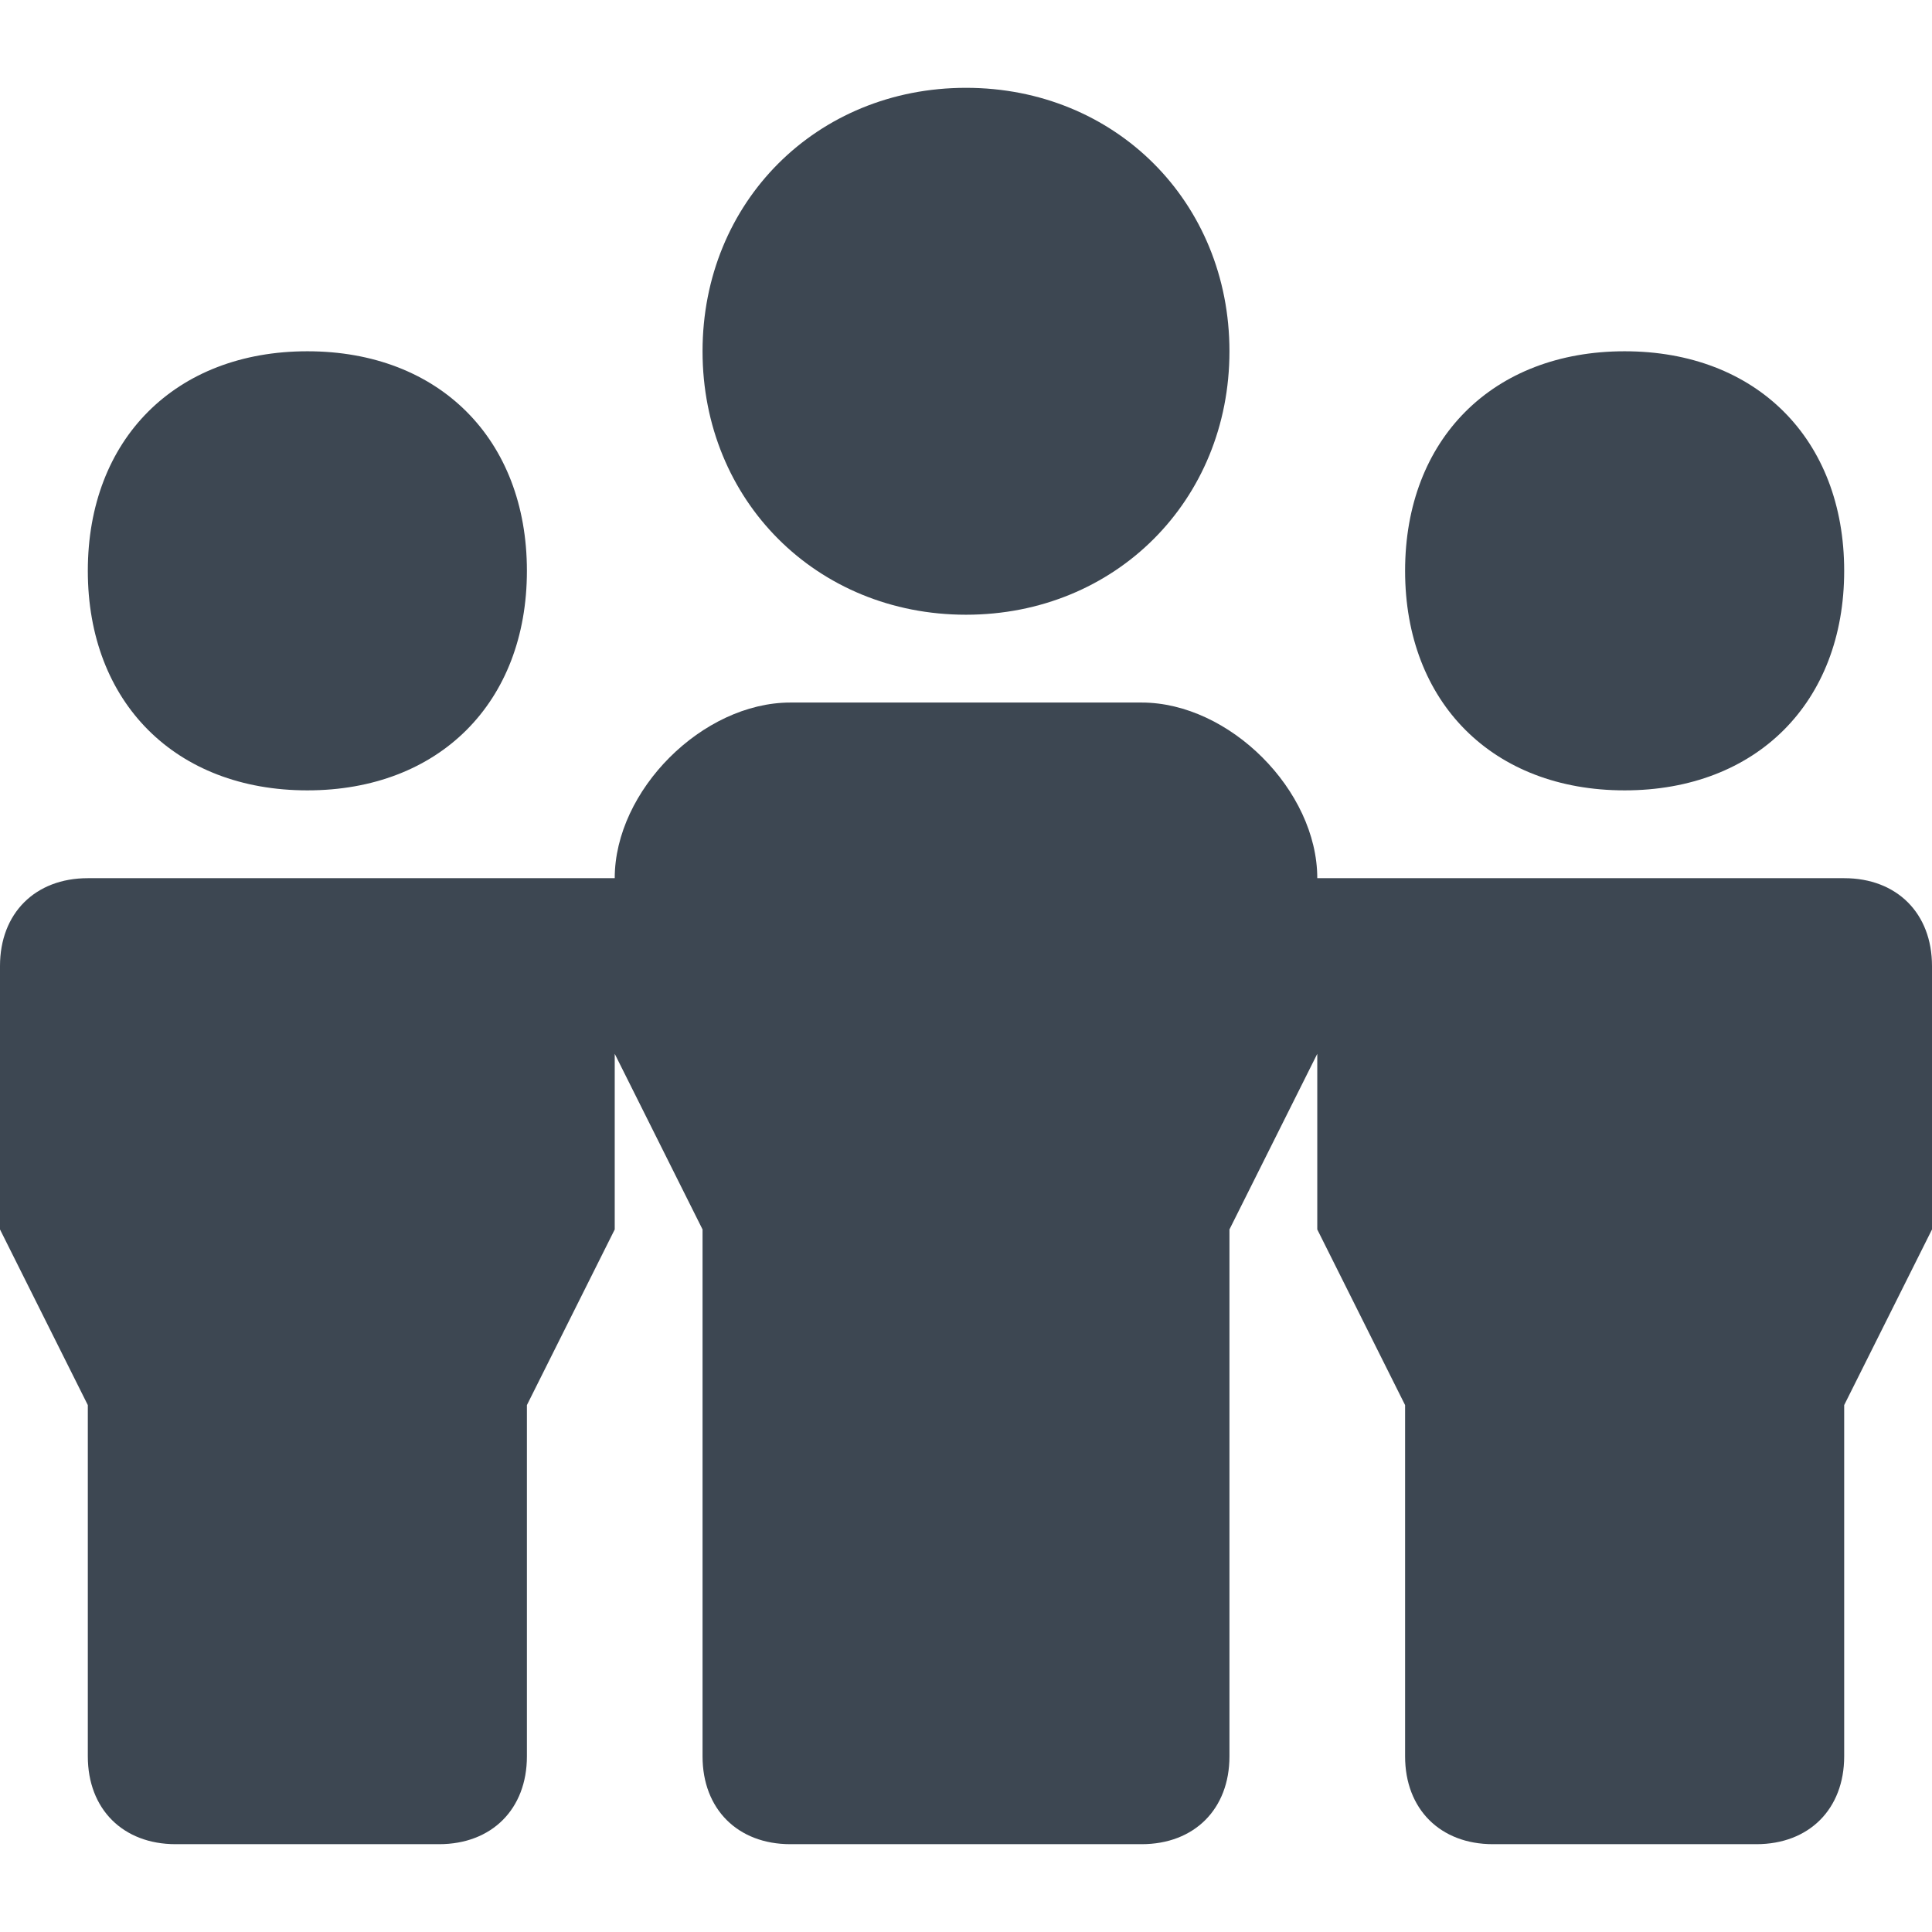
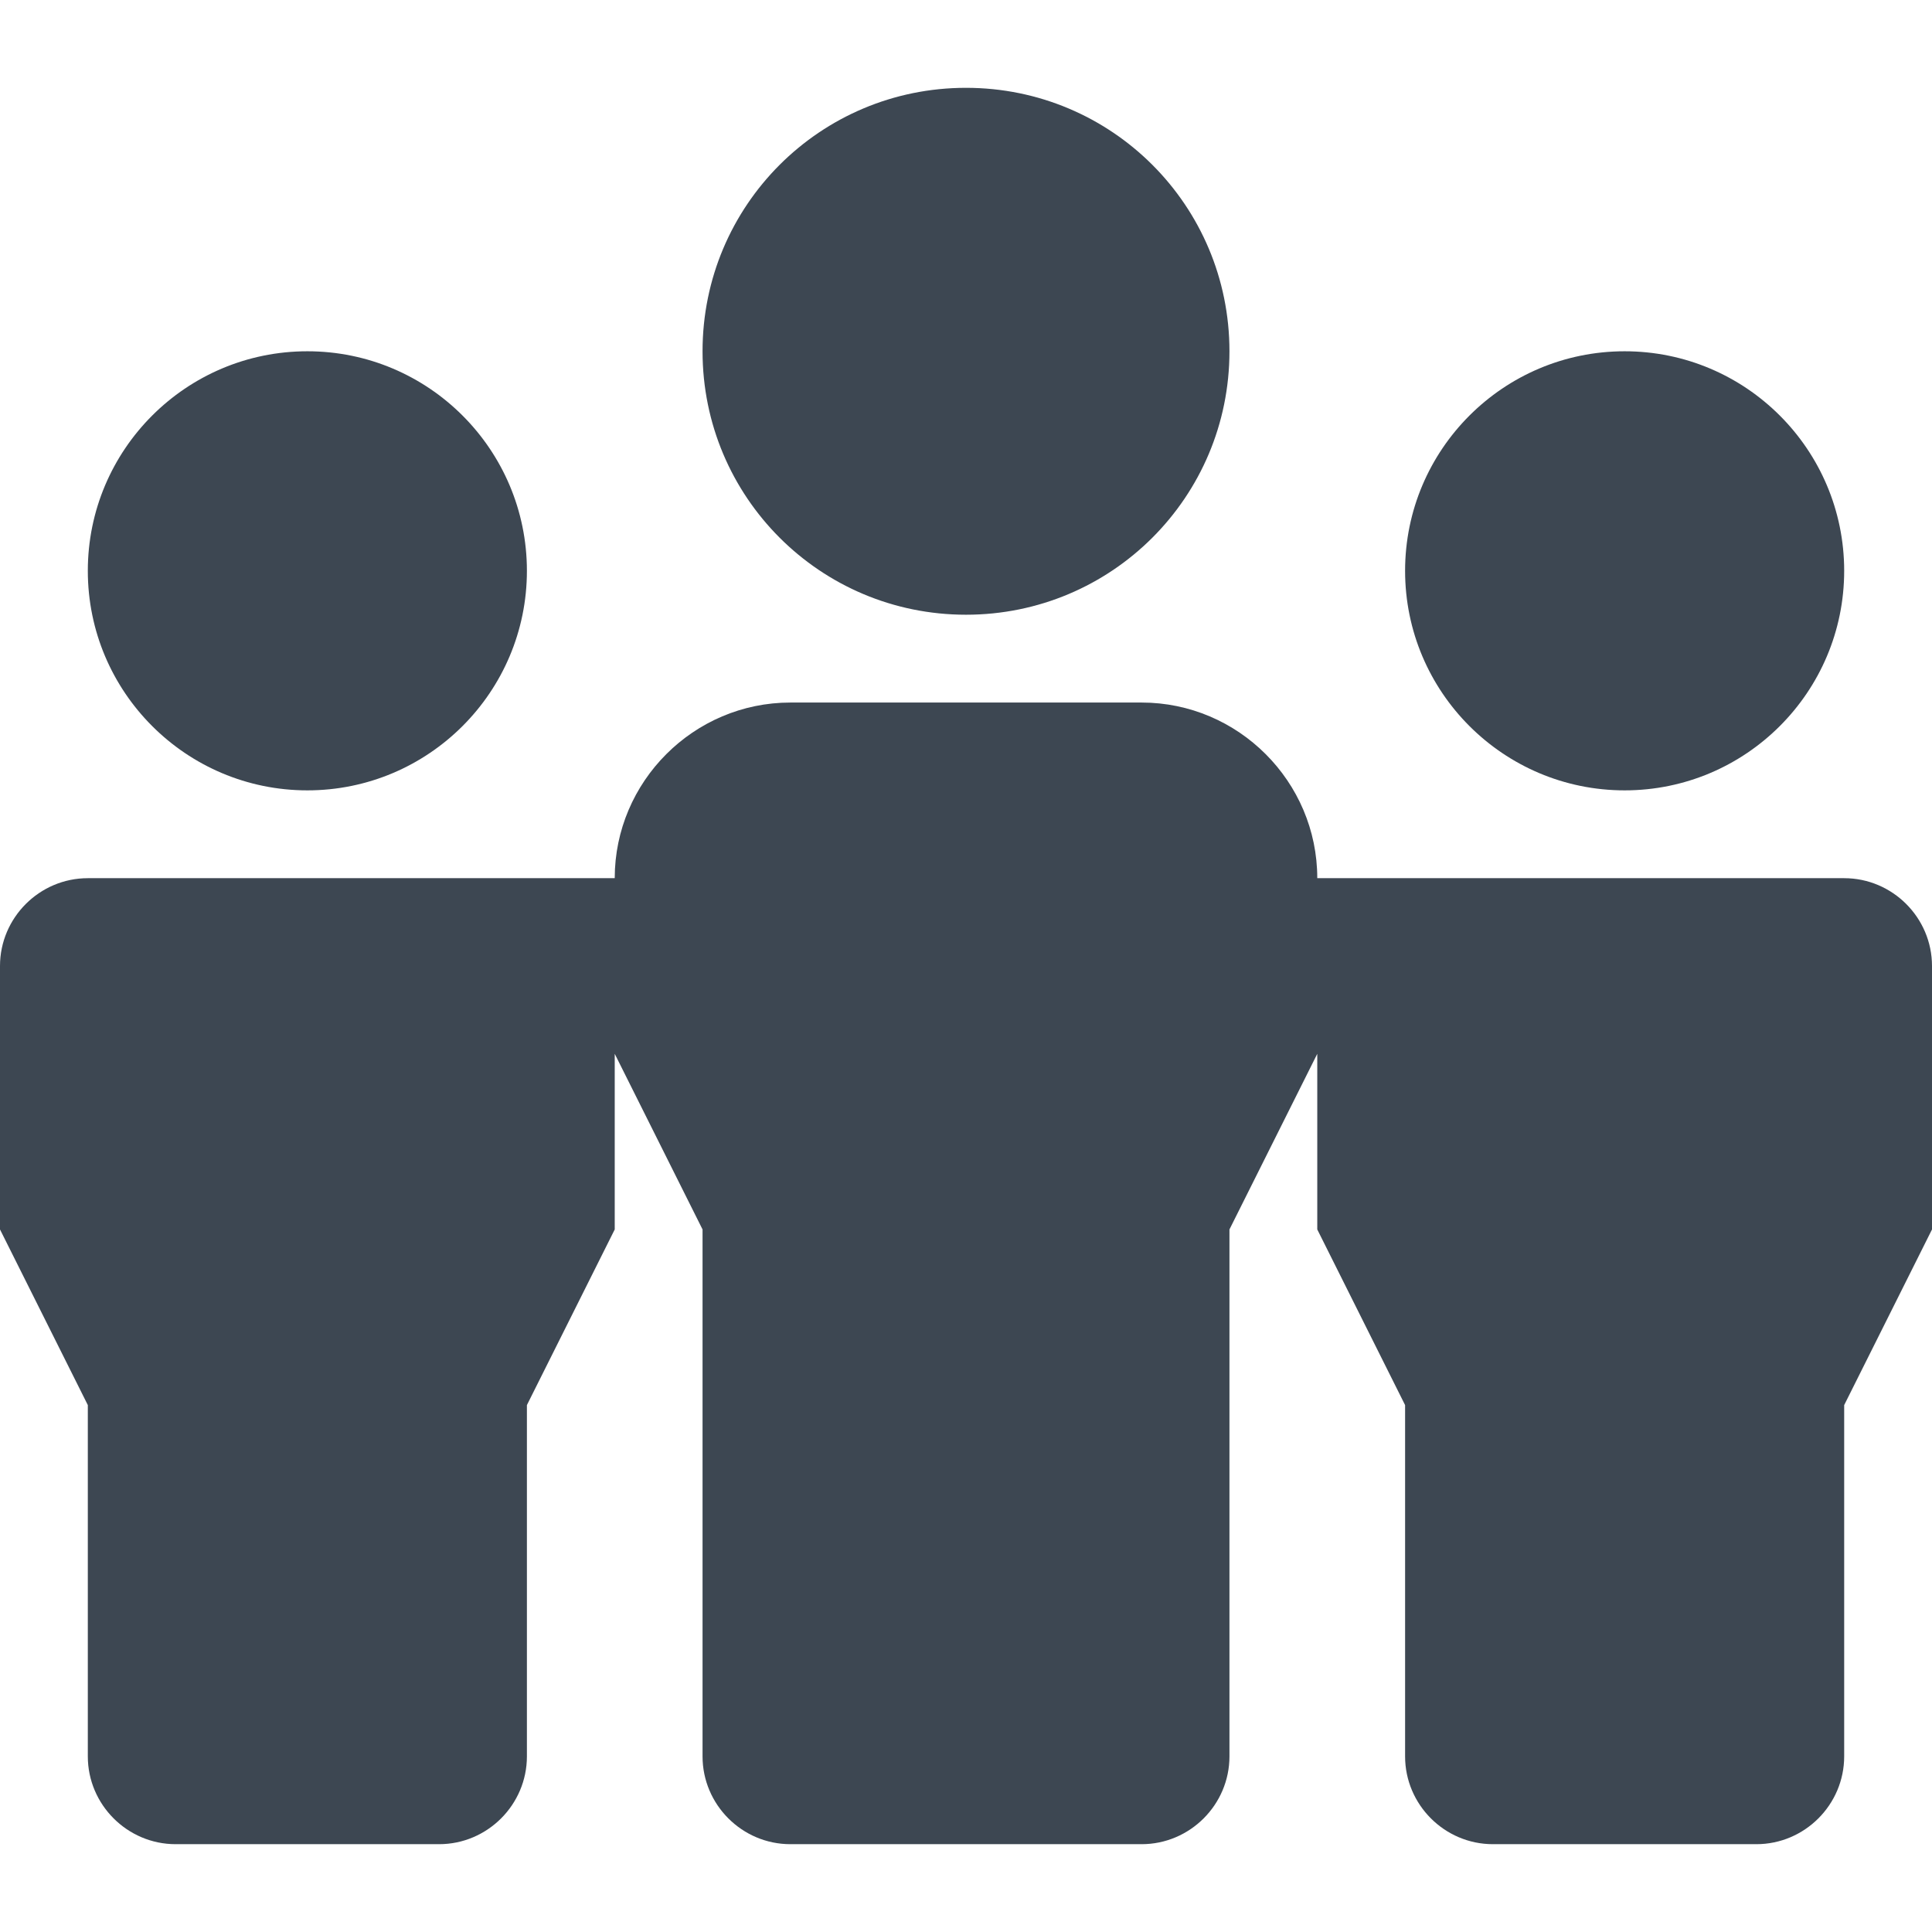
<svg xmlns="http://www.w3.org/2000/svg" width="22" height="22">
-   <g fill="#3D4752" fill-rule="evenodd">
-     <path d="M11 7c1.7 0 3-1.3 3-3s-1.3-3-3-3-3 1.3-3 3 1.3 3 3 3M21 10h-6c0-1-1-2-2-2H9c-1 0-2 1-2 2H1c-.6 0-1 .4-1 1v3l1 2v4c0 .6.4 1 1 1h3c.6 0 1-.4 1-1v-4l1-2v-2l1 2v6c0 .6.4 1 1 1h4c.6 0 1-.4 1-1v-6l1-2v2l1 2v4c0 .6.4 1 1 1h3c.6 0 1-.4 1-1v-4l1-2v-3c0-.6-.4-1-1-1M18.5 9C20 9 21 8 21 6.5 21 5 20 4 18.5 4 17 4 16 5 16 6.5 16 8 17 9 18.5 9M3.5 9C5 9 6 8 6 6.5 6 5 5 4 3.5 4 2 4 1 5 1 6.5 1 8 2 9 3.5 9" />
-   </g>
+   <path d="M11 7c1.66 0 3-1.34 3-3s-1.34-3-3-3-3 1.34-3 3 1.34 3 3 3zm10 3h-6c0-1.1-.9-2-2-2H9c-1.1 0-2 .9-2 2H1c-.55 0-1 .45-1 1v3l1 2v4c0 .55.45 1 1 1h3c.55 0 1-.45 1-1v-4l1-2v-2l1 2v6c0 .55.45 1 1 1h4c.55 0 1-.45 1-1v-6l1-2v2l1 2v4c0 .55.45 1 1 1h3c.55 0 1-.45 1-1v-4l1-2v-3c0-.55-.45-1-1-1zm-2.5-1C19.88 9 21 7.88 21 6.5S19.88 4 18.5 4 16 5.12 16 6.5 17.12 9 18.5 9zm-15 0C4.88 9 6 7.88 6 6.5S4.88 4 3.5 4 1 5.12 1 6.5 2.12 9 3.5 9z" fill="#3D4752" fill-rule="evenodd" />
</svg>
